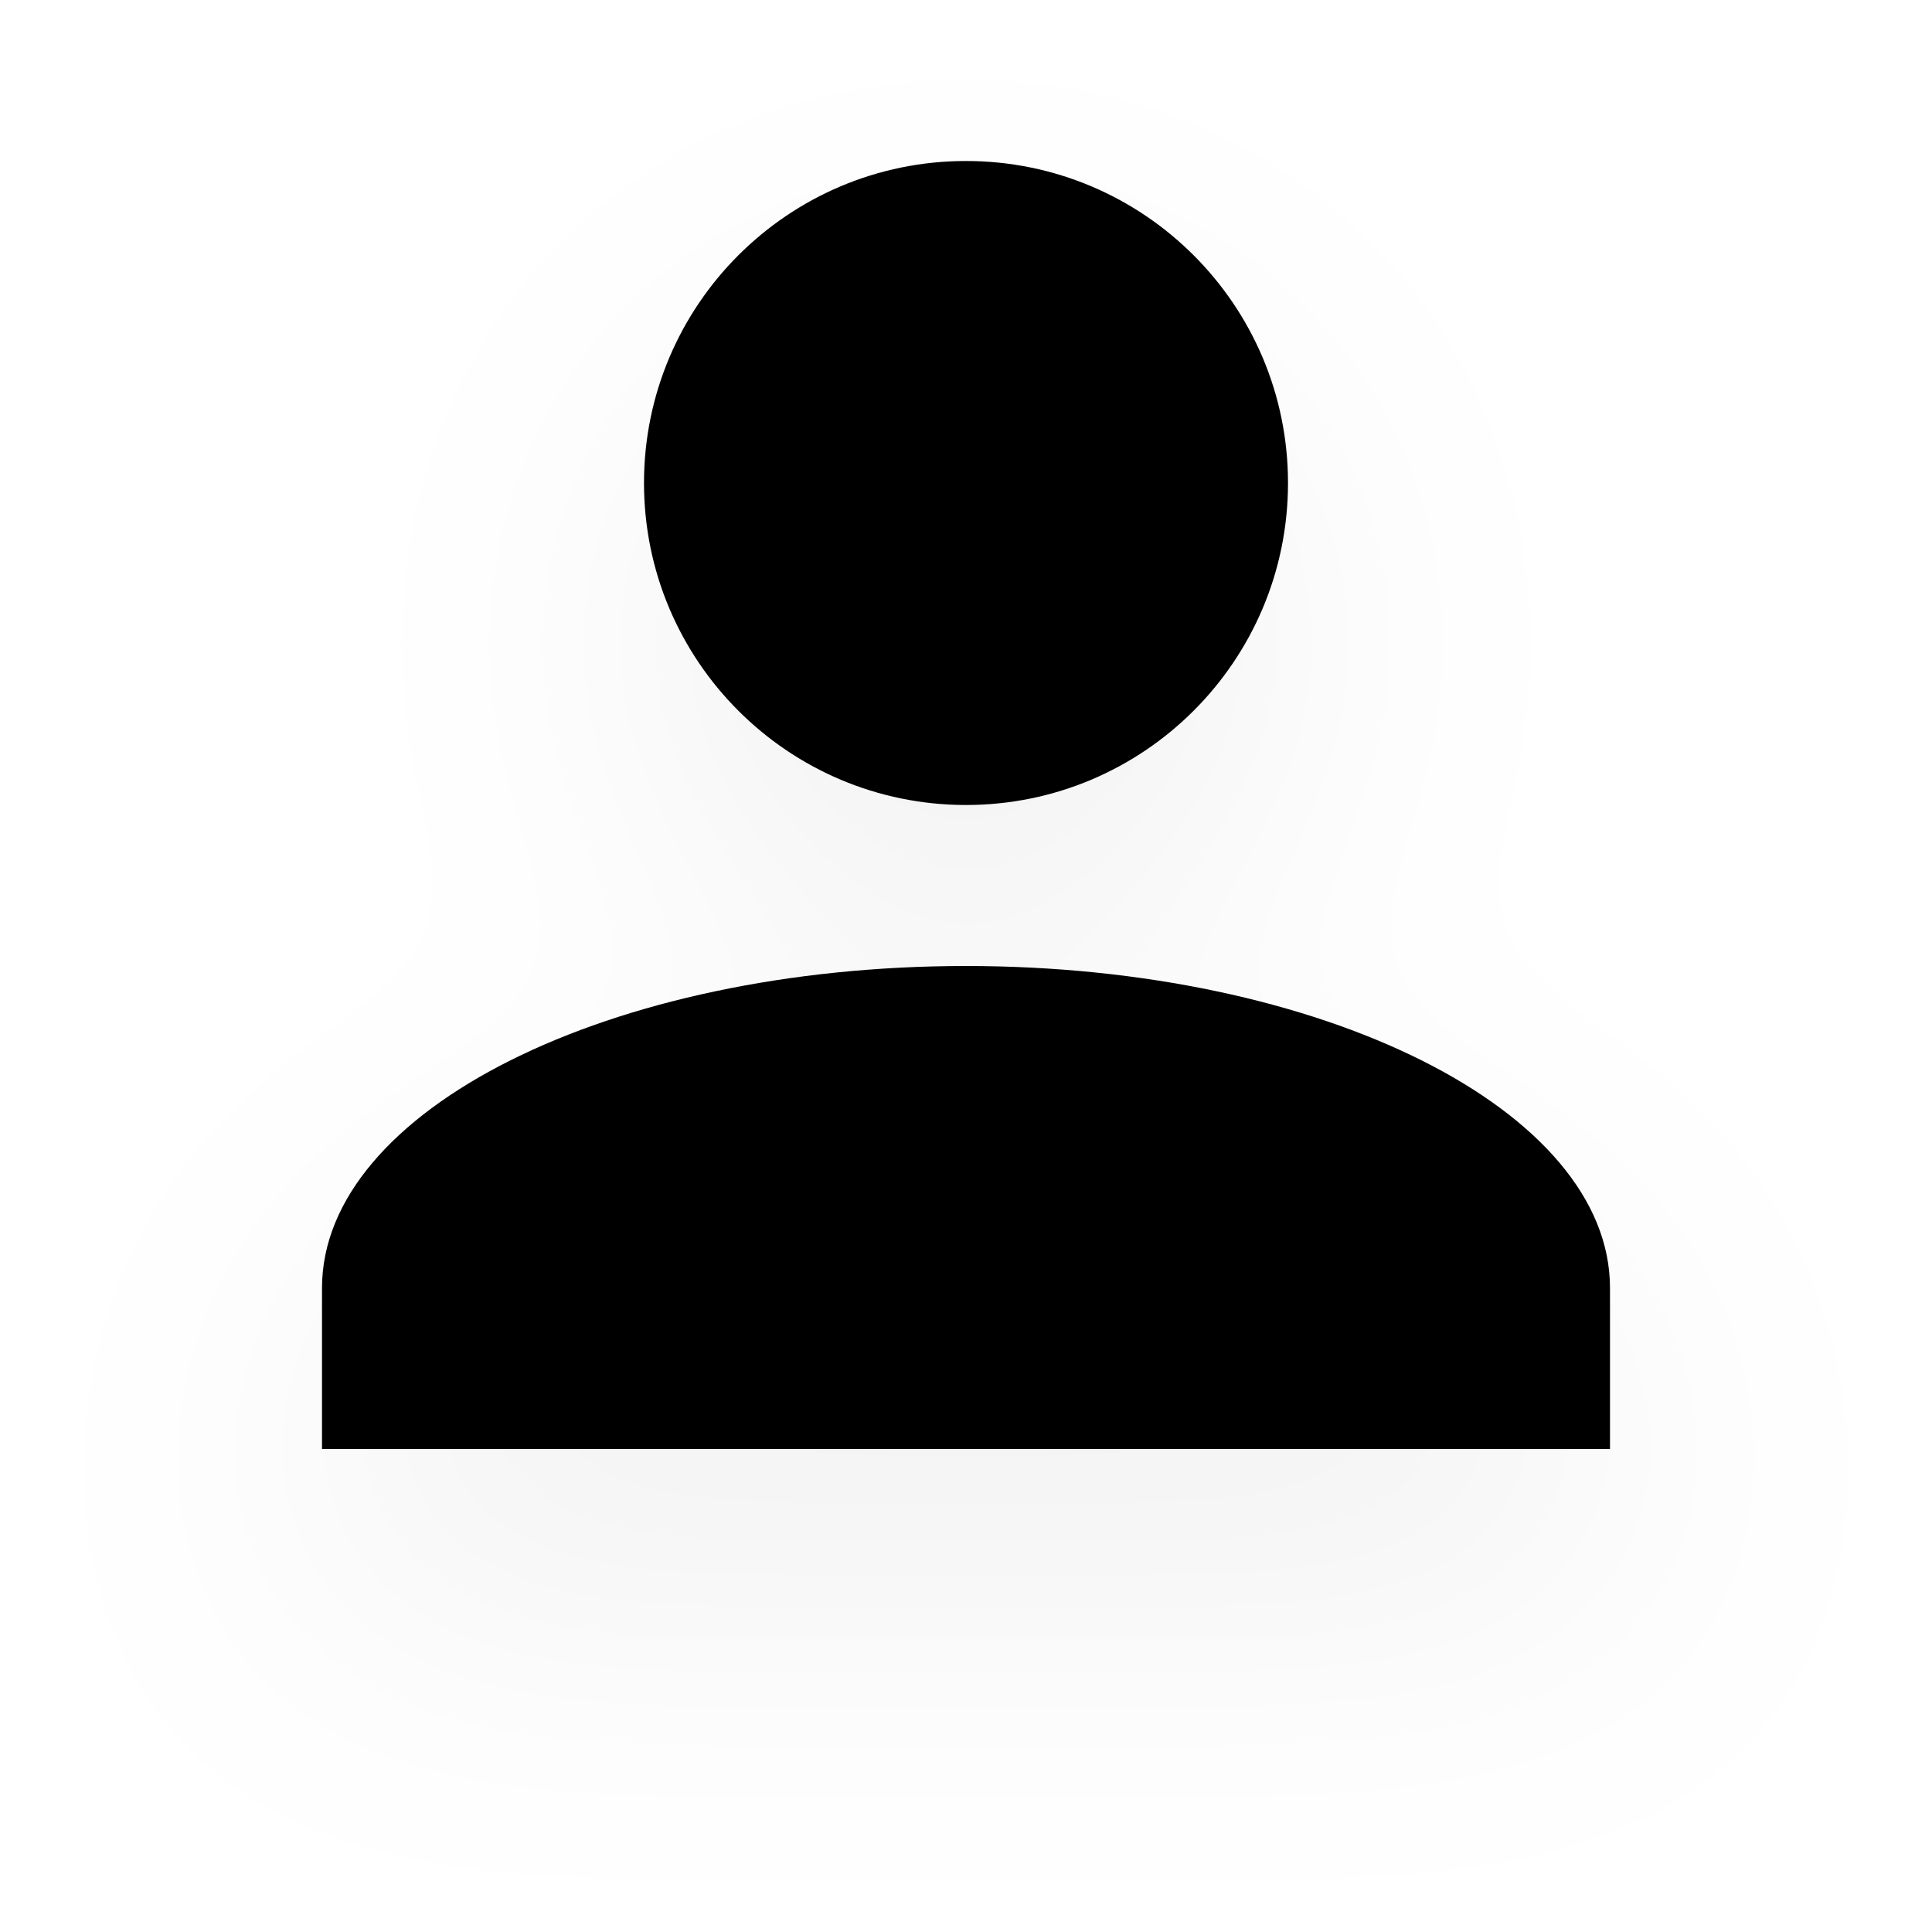
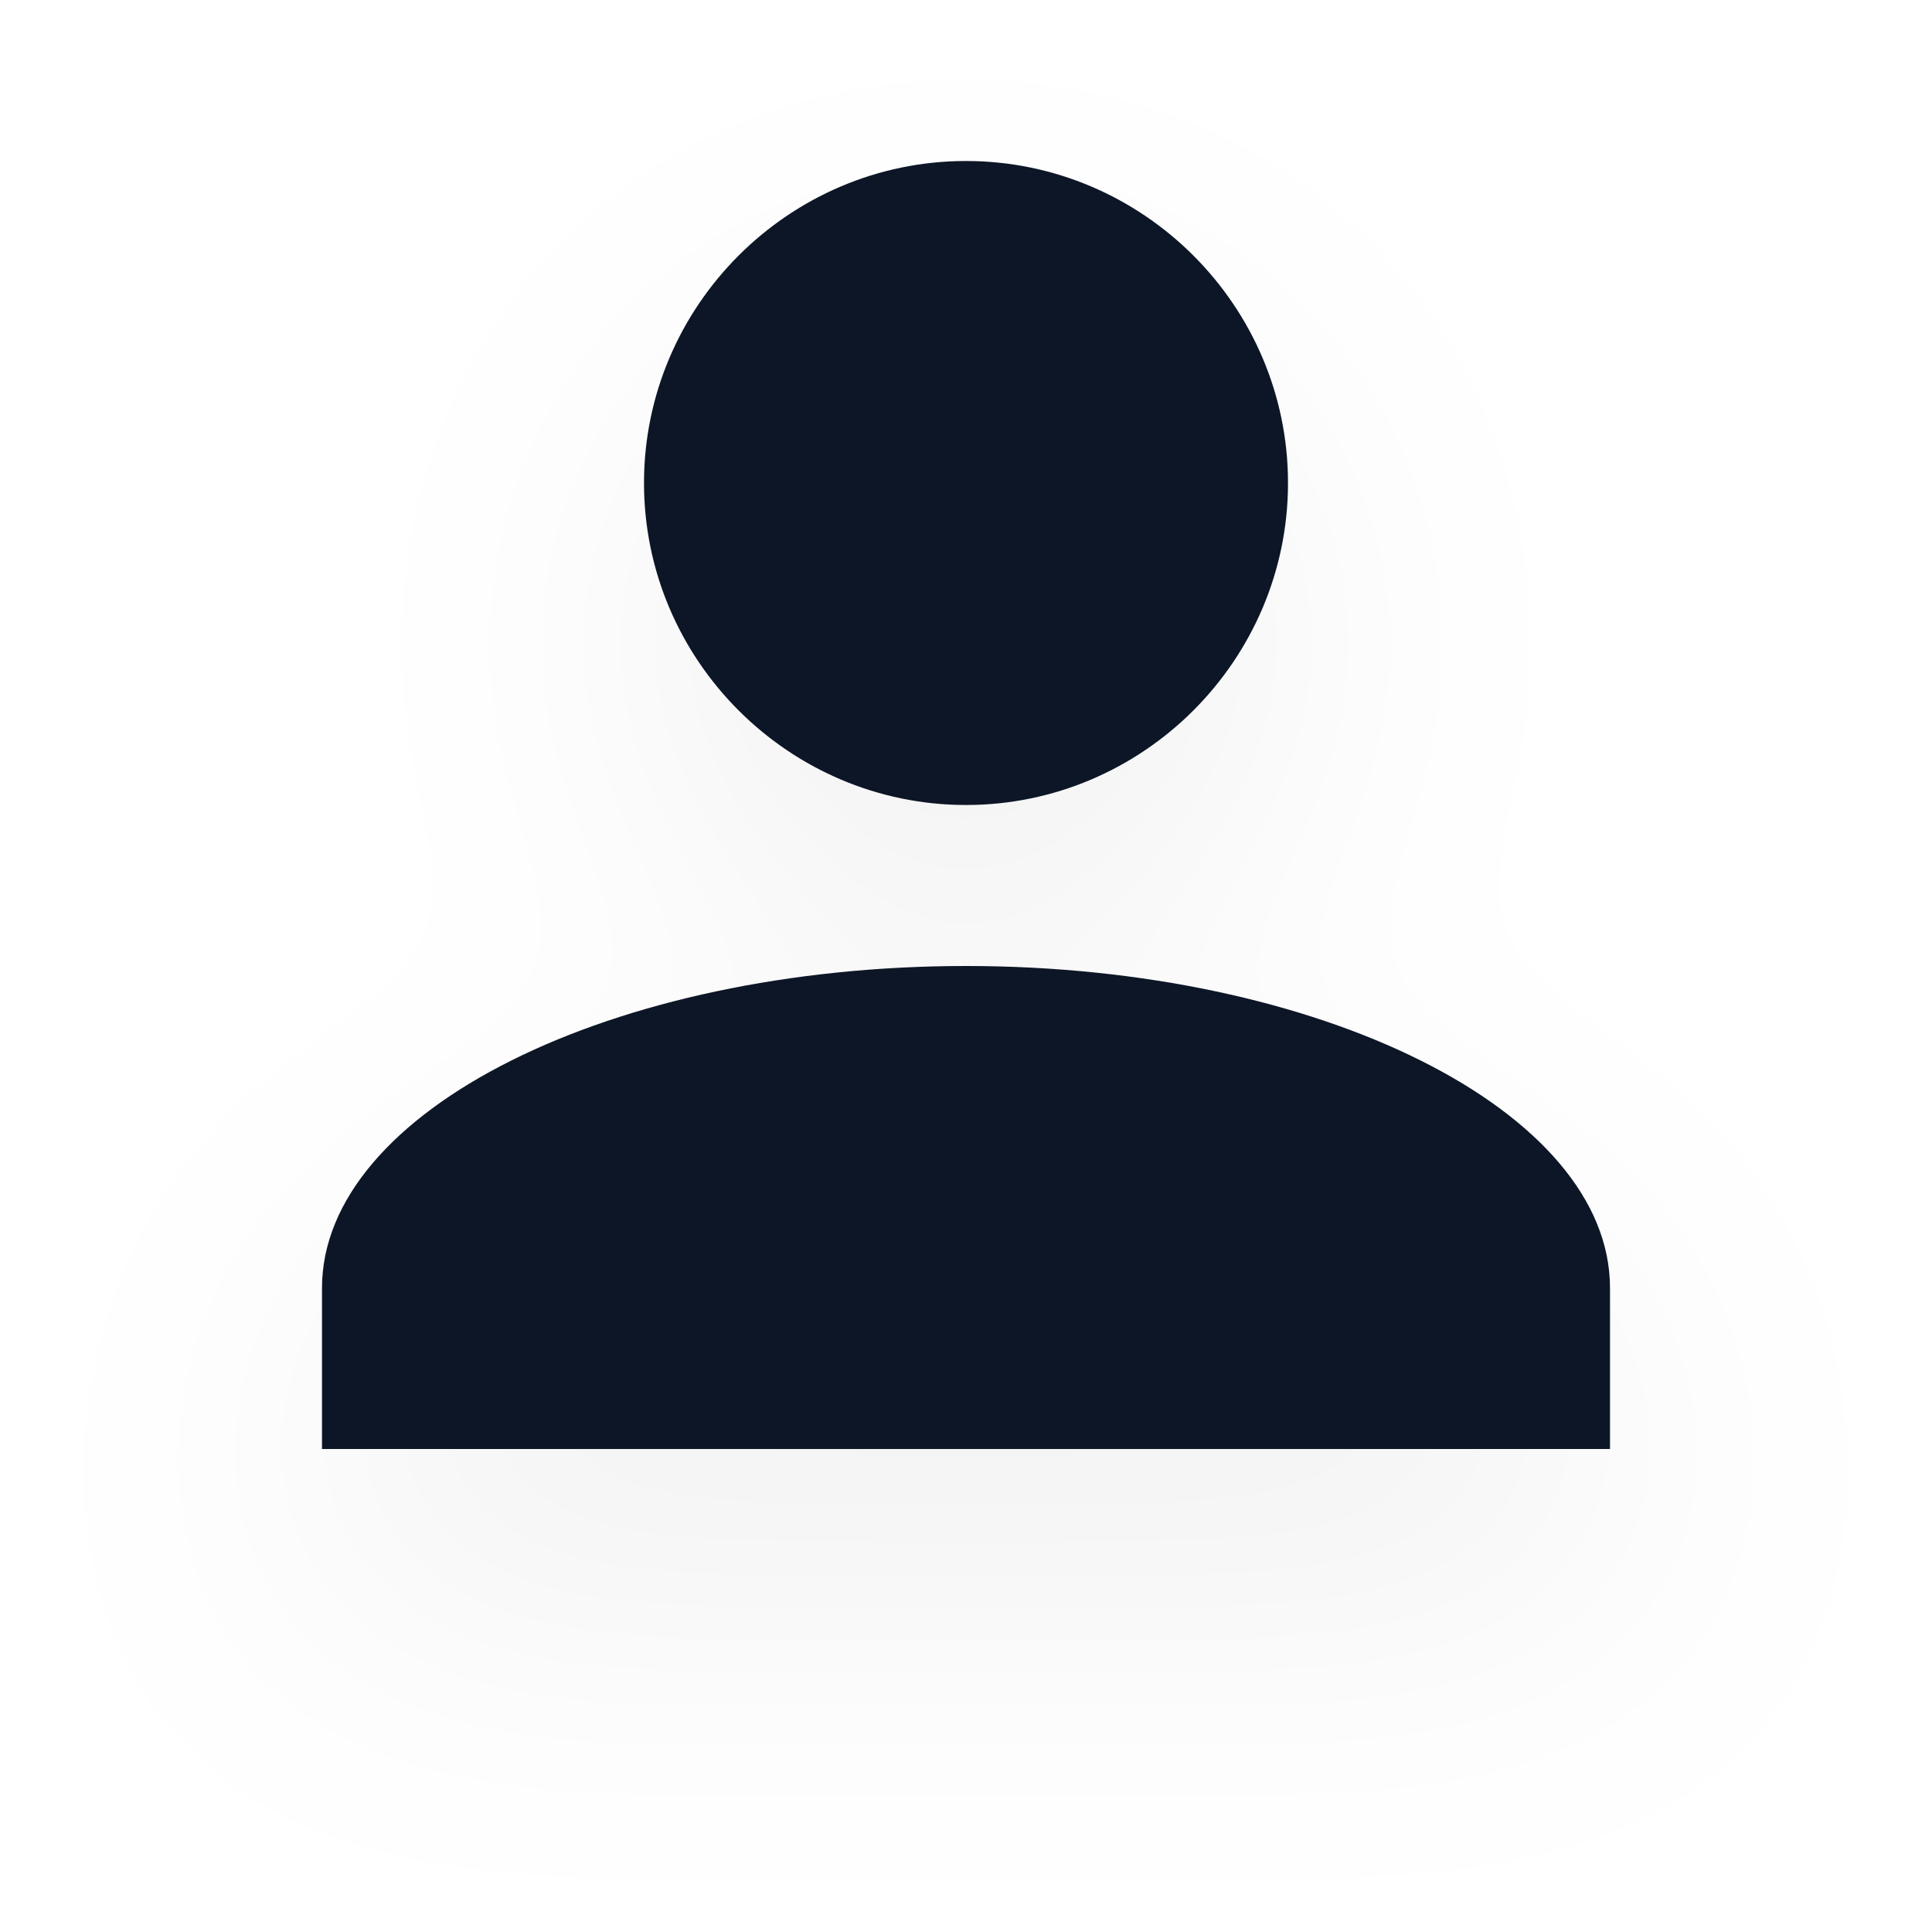
- <svg xmlns="http://www.w3.org/2000/svg" width="24px" height="24px" viewBox="0 0 24 24" version="1.1">
-   <defs>
-     <filter x="-50%" y="-50%" width="200%" height="200%" filterUnits="objectBoundingBox" id="filter-1">
-       <feOffset dx="0" dy="2" in="SourceAlpha" result="shadowOffsetOuter1" />
-       <feGaussianBlur stdDeviation="2" in="shadowOffsetOuter1" result="shadowBlurOuter1" />
-       <feColorMatrix values="0 0 0 0 0   0 0 0 0 0   0 0 0 0 0  0 0 0 0.05 0" type="matrix" in="shadowBlurOuter1" result="shadowMatrixOuter1" />
-       <feMerge>
-         <feMergeNode in="shadowMatrixOuter1" />
-         <feMergeNode in="SourceGraphic" />
-       </feMerge>
-     </filter>
-   </defs>
-   <g id="OPt-2" stroke="none" stroke-width="1" fill="none" fill-rule="evenodd">
-     <g id="prog2_pro3_Mobile-Portrait_opt2-Copy-2" transform="translate(-283, -19)" fill="#000000">
+ <svg xmlns="http://www.w3.org/2000/svg" version="1.1" id="Layer_1" x="0px" y="0px" viewBox="0 0 24 24" style="enable-background:new 0 0 24 24;" xml:space="preserve">
+   <style type="text/css">
+ 	.st0{filter:url(#filter-1);}
+ 	.st1{fill:#0F1626;}
+ </style>
+   <filter filterUnits="objectBoundingBox" height="200%" id="filter-1" width="200%" x="-50%" y="-50%">
+     <feOffset dx="0" dy="2" in="SourceAlpha" result="shadowOffsetOuter1" />
+     <feGaussianBlur in="shadowOffsetOuter1" result="shadowBlurOuter1" stdDeviation="2" />
+     <feColorMatrix in="shadowBlurOuter1" result="shadowMatrixOuter1" type="matrix" values="0 0 0 0 0   0 0 0 0 0   0 0 0 0 0  0 0 0 0.05 0">
+ 		</feColorMatrix>
+     <feMerge>
+       <feMergeNode in="shadowMatrixOuter1" />
+       <feMergeNode in="SourceGraphic" />
+     </feMerge>
+   </filter>
+   <g id="OPt-2">
+     <g id="prog2_pro3_Mobile-Portrait_opt2-Copy-2" transform="translate(-283, -19)">
      <g id="nav">
-         <g id="Group-6" filter="url(#filter-1)">
-           <g id="ic_login" transform="translate(287, 21)">
-             <path d="M8,0 C10.209,0 12,1.791 12,4 C12,6.209 10.209,8 8,8 C5.791,8 4,6.209 4,4 C4,1.791 5.791,0 8,0 L8,0 Z M8,10 C12.42,10 16,11.79 16,14 L16,16 L0,16 L0,14 C0,11.79 3.58,10 8,10 Z" id="Shape" />
+         <g id="Group-6" class="st0">
+           <g id="ic_login_1_" transform="translate(287, 21)">
+             <path id="Shape_1_" class="st1" d="M8,0c2.2,0,4,1.8,4,4s-1.8,4-4,4S4,6.2,4,4S5.8,0,8,0L8,0z M8,10c4.4,0,8,1.8,8,4v2H0v-2       C0,11.8,3.6,10,8,10z" />
          </g>
        </g>
      </g>
    </g>
  </g>
</svg>
